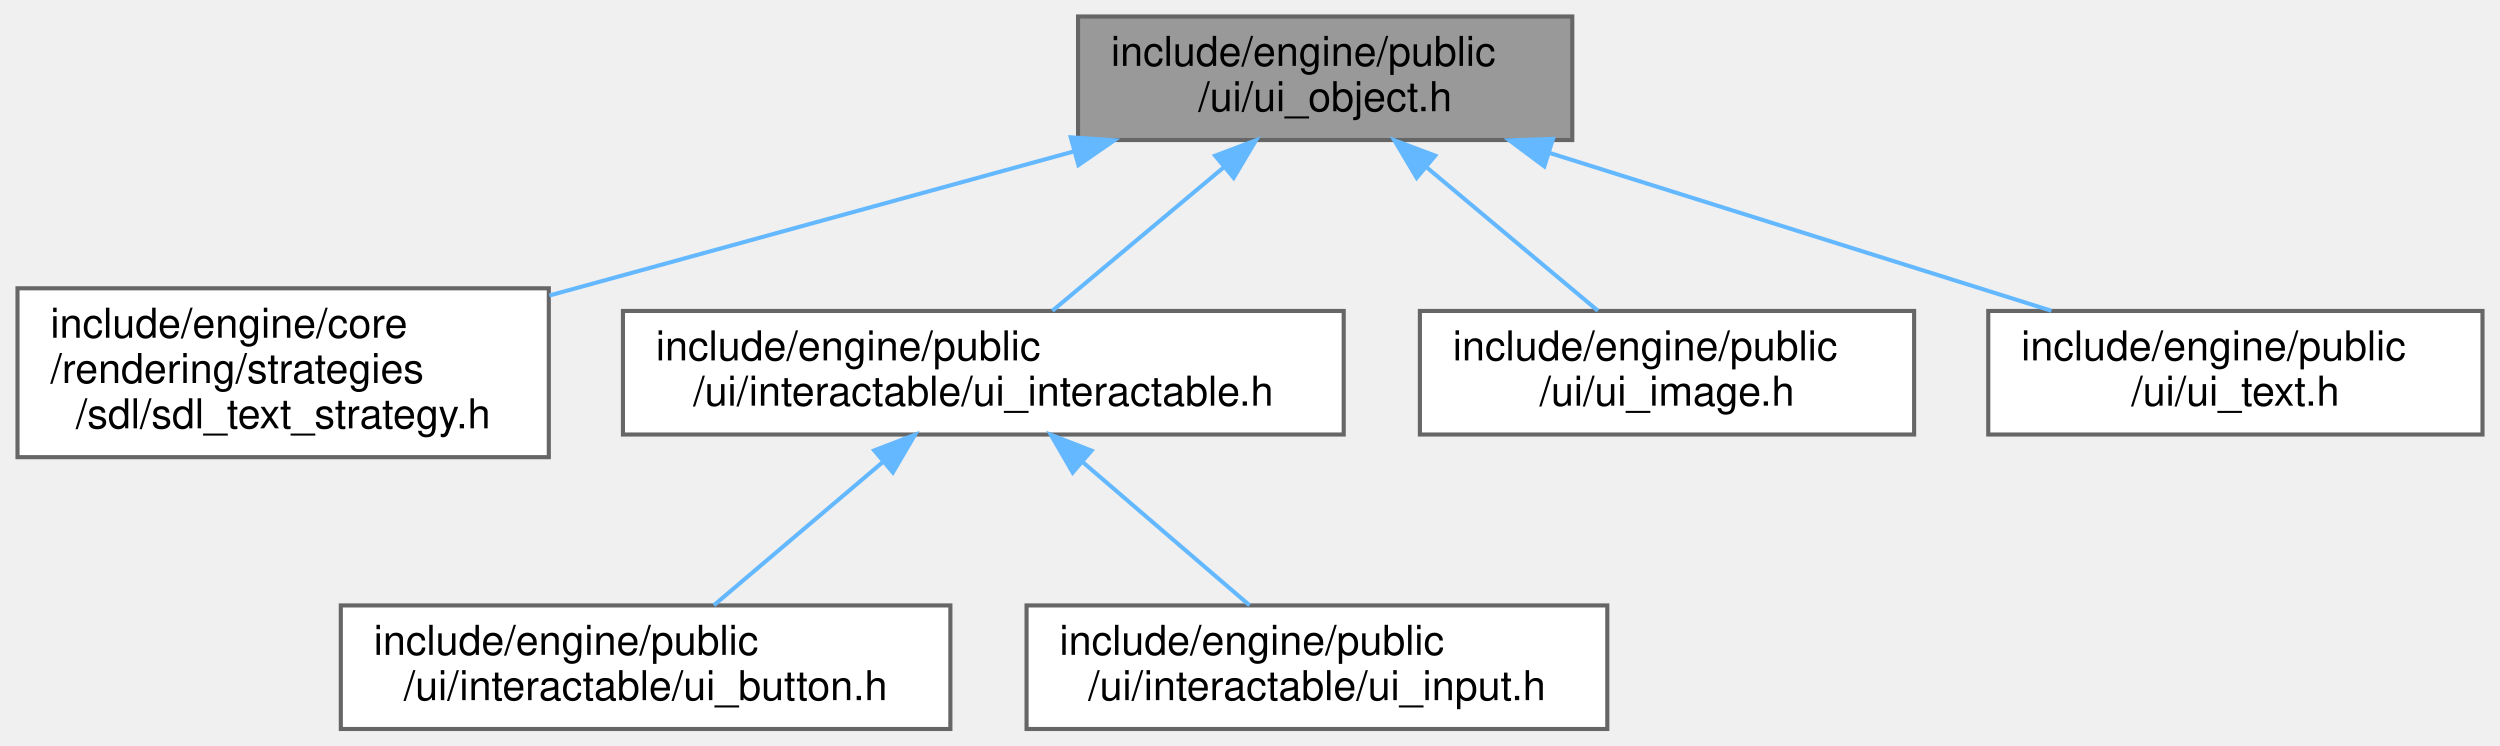
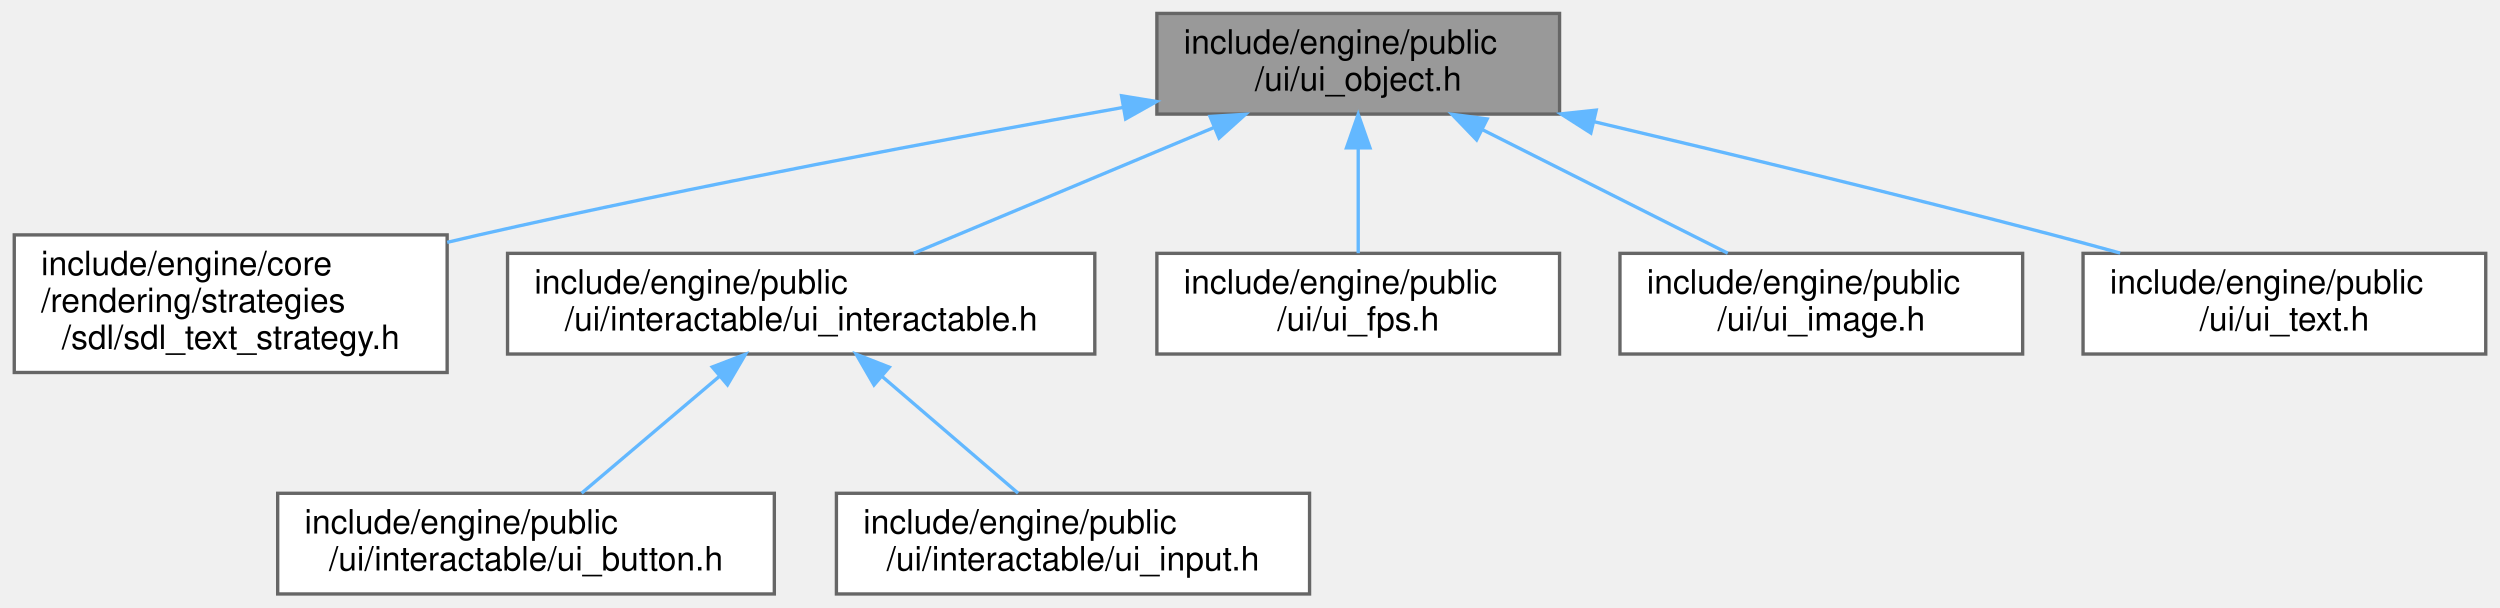
- <svg xmlns="http://www.w3.org/2000/svg" xmlns:xlink="http://www.w3.org/1999/xlink" width="607pt" height="181pt" viewBox="0.00 0.00 606.50 181.00">
+ <svg xmlns="http://www.w3.org/2000/svg" xmlns:xlink="http://www.w3.org/1999/xlink" width="745pt" height="181pt" viewBox="0.00 0.00 744.50 181.00">
  <g id="graph0" class="graph" transform="scale(1 1) rotate(0) translate(4 177)">
    <g id="Node000001" class="node">
      <g id="a_Node000001">
        <a xlink:title=" ">
-           <polygon fill="#999999" stroke="#666666" points="377.5,-173 257.5,-173 257.5,-143 377.5,-143 377.5,-173" />
-           <text text-anchor="start" x="265.5" y="-161" font-family="Helvetica,sans-Serif" font-size="10.00">include/engine/public</text>
-           <text text-anchor="middle" x="317.5" y="-150" font-family="Helvetica,sans-Serif" font-size="10.00">/ui/ui_object.h</text>
+           <polygon fill="#999999" stroke="#666666" points="460.5,-173 340.5,-173 340.5,-143 460.5,-143 460.5,-173" />
+           <text text-anchor="start" x="348.5" y="-161" font-family="Helvetica,sans-Serif" font-size="10.00">include/engine/public</text>
+           <text text-anchor="middle" x="400.5" y="-150" font-family="Helvetica,sans-Serif" font-size="10.00">/ui/ui_object.h</text>
        </a>
      </g>
    </g>
    <g id="Node000002" class="node">
      <g id="a_Node000002">
        <a xlink:href="sdl__text__strategy_8h.html" target="_top" xlink:title=" ">
          <polygon fill="white" stroke="#666666" points="129,-107 0,-107 0,-66 129,-66 129,-107" />
          <text text-anchor="start" x="8" y="-95" font-family="Helvetica,sans-Serif" font-size="10.00">include/engine/core</text>
          <text text-anchor="start" x="8" y="-84" font-family="Helvetica,sans-Serif" font-size="10.00">/rendering/strategies</text>
          <text text-anchor="middle" x="64.5" y="-73" font-family="Helvetica,sans-Serif" font-size="10.00">/sdl/sdl_text_strategy.h</text>
        </a>
      </g>
    </g>
    <g id="edge1_Node000001_Node000002" class="edge">
      <g id="a_edge1_Node000001_Node000002">
        <a xlink:title=" ">
-           <path fill="none" stroke="#63b8ff" d="M256.27,-140.18C217.8,-129.61 168.23,-116 129.13,-105.25" />
-           <polygon fill="#63b8ff" stroke="#63b8ff" points="255.73,-143.66 266.3,-142.94 257.59,-136.91 255.73,-143.66" />
+           <path fill="none" stroke="#63b8ff" d="M330.46,-144.99C277.54,-135.59 203.2,-121.68 138.5,-107 135.39,-106.29 132.21,-105.55 129.01,-104.78" />
+           <polygon fill="#63b8ff" stroke="#63b8ff" points="329.97,-148.46 340.42,-146.75 331.18,-141.56 329.97,-148.46" />
        </a>
      </g>
    </g>
    <g id="Node000003" class="node">
      <g id="a_Node000003">
        <a xlink:href="ui__interactable_8h.html" target="_top" xlink:title=" ">
          <polygon fill="white" stroke="#666666" points="322,-101.5 147,-101.5 147,-71.5 322,-71.5 322,-101.5" />
          <text text-anchor="start" x="155" y="-89.5" font-family="Helvetica,sans-Serif" font-size="10.00">include/engine/public</text>
          <text text-anchor="middle" x="234.5" y="-78.5" font-family="Helvetica,sans-Serif" font-size="10.00">/ui/interactable/ui_interactable.h</text>
        </a>
      </g>
    </g>
    <g id="edge2_Node000001_Node000003" class="edge">
      <g id="a_edge2_Node000001_Node000003">
        <a xlink:title=" ">
-           <path fill="none" stroke="#63b8ff" d="M292.79,-136.31C279.39,-125.09 263.19,-111.52 251.27,-101.54" />
-           <polygon fill="#63b8ff" stroke="#63b8ff" points="290.79,-139.2 300.7,-142.94 295.28,-133.83 290.79,-139.2" />
+           <path fill="none" stroke="#63b8ff" d="M357.41,-138.96C329.54,-127.29 293.79,-112.32 268.04,-101.54" />
+           <polygon fill="#63b8ff" stroke="#63b8ff" points="356.33,-142.3 366.91,-142.94 359.03,-135.85 356.33,-142.3" />
        </a>
      </g>
    </g>
    <g id="Node000006" class="node">
      <g id="a_Node000006">
-         <a xlink:href="ui__image_8h.html" target="_top" xlink:title=" ">
+         <a xlink:href="ui__fps_8h.html" target="_top" xlink:title=" ">
          <polygon fill="white" stroke="#666666" points="460.5,-101.5 340.5,-101.5 340.5,-71.5 460.5,-71.5 460.5,-101.5" />
          <text text-anchor="start" x="348.5" y="-89.5" font-family="Helvetica,sans-Serif" font-size="10.00">include/engine/public</text>
-           <text text-anchor="middle" x="400.5" y="-78.5" font-family="Helvetica,sans-Serif" font-size="10.00">/ui/ui_image.h</text>
+           <text text-anchor="middle" x="400.5" y="-78.5" font-family="Helvetica,sans-Serif" font-size="10.00">/ui/ui_fps.h</text>
        </a>
      </g>
    </g>
    <g id="edge5_Node000001_Node000006" class="edge">
      <g id="a_edge5_Node000001_Node000006">
        <a xlink:title=" ">
-           <path fill="none" stroke="#63b8ff" d="M342.21,-136.31C355.61,-125.09 371.81,-111.52 383.73,-101.54" />
-           <polygon fill="#63b8ff" stroke="#63b8ff" points="339.72,-133.83 334.3,-142.94 344.21,-139.2 339.72,-133.83" />
+           <path fill="none" stroke="#63b8ff" d="M400.5,-132.75C400.5,-122.31 400.5,-110.49 400.5,-101.54" />
+           <polygon fill="#63b8ff" stroke="#63b8ff" points="397,-132.94 400.5,-142.94 404,-132.94 397,-132.94" />
        </a>
      </g>
    </g>
    <g id="Node000007" class="node">
      <g id="a_Node000007">
-         <a xlink:href="ui__text_8h.html" target="_top" xlink:title=" ">
+         <a xlink:href="ui__image_8h.html" target="_top" xlink:title=" ">
          <polygon fill="white" stroke="#666666" points="598.5,-101.5 478.5,-101.5 478.5,-71.5 598.5,-71.5 598.5,-101.5" />
          <text text-anchor="start" x="486.5" y="-89.5" font-family="Helvetica,sans-Serif" font-size="10.00">include/engine/public</text>
-           <text text-anchor="middle" x="538.5" y="-78.5" font-family="Helvetica,sans-Serif" font-size="10.00">/ui/ui_text.h</text>
+           <text text-anchor="middle" x="538.5" y="-78.5" font-family="Helvetica,sans-Serif" font-size="10.00">/ui/ui_image.h</text>
        </a>
      </g>
    </g>
    <g id="edge6_Node000001_Node000007" class="edge">
      <g id="a_edge6_Node000001_Node000007">
        <a xlink:title=" ">
-           <path fill="none" stroke="#63b8ff" d="M371.98,-139.87C409.47,-128.08 458.66,-112.61 493.84,-101.54" />
-           <polygon fill="#63b8ff" stroke="#63b8ff" points="370.71,-136.6 362.22,-142.94 372.81,-143.27 370.71,-136.6" />
+           <path fill="none" stroke="#63b8ff" d="M437.54,-138.34C460.53,-126.77 489.58,-112.14 510.62,-101.54" />
+           <polygon fill="#63b8ff" stroke="#63b8ff" points="435.78,-135.31 428.43,-142.94 438.93,-141.56 435.78,-135.31" />
+         </a>
+       </g>
+     </g>
+     <g id="Node000008" class="node">
+       <g id="a_Node000008">
+         <a xlink:href="ui__text_8h.html" target="_top" xlink:title=" ">
+           <polygon fill="white" stroke="#666666" points="736.5,-101.5 616.5,-101.5 616.5,-71.5 736.5,-71.5 736.5,-101.5" />
+           <text text-anchor="start" x="624.5" y="-89.5" font-family="Helvetica,sans-Serif" font-size="10.00">include/engine/public</text>
+           <text text-anchor="middle" x="676.5" y="-78.5" font-family="Helvetica,sans-Serif" font-size="10.00">/ui/ui_text.h</text>
+         </a>
+       </g>
+     </g>
+     <g id="edge7_Node000001_Node000008" class="edge">
+       <g id="a_edge7_Node000001_Node000008">
+         <a xlink:title=" ">
+           <path fill="none" stroke="#63b8ff" d="M470.84,-140.72C510.98,-131.25 562.17,-118.88 607.5,-107 614,-105.3 620.83,-103.44 627.56,-101.58" />
+           <polygon fill="#63b8ff" stroke="#63b8ff" points="469.82,-137.36 460.89,-143.06 471.42,-144.18 469.82,-137.36" />
        </a>
      </g>
    </g>
    <g id="Node000004" class="node">
      <g id="a_Node000004">
        <a xlink:href="ui__button_8h.html" target="_top" xlink:title=" ">
          <polygon fill="white" stroke="#666666" points="226.5,-30 78.5,-30 78.5,0 226.5,0 226.5,-30" />
          <text text-anchor="start" x="86.5" y="-18" font-family="Helvetica,sans-Serif" font-size="10.00">include/engine/public</text>
          <text text-anchor="middle" x="152.5" y="-7" font-family="Helvetica,sans-Serif" font-size="10.00">/ui/interactable/ui_button.h</text>
        </a>
      </g>
    </g>
    <g id="edge3_Node000003_Node000004" class="edge">
      <g id="a_edge3_Node000003_Node000004">
        <a xlink:title=" ">
          <path fill="none" stroke="#63b8ff" d="M210.09,-64.81C196.85,-53.59 180.84,-40.02 169.07,-30.04" />
          <polygon fill="#63b8ff" stroke="#63b8ff" points="208.01,-67.64 217.91,-71.44 212.54,-62.3 208.01,-67.64" />
        </a>
      </g>
    </g>
    <g id="Node000005" class="node">
      <g id="a_Node000005">
        <a xlink:href="ui__input_8h.html" target="_top" xlink:title=" ">
          <polygon fill="white" stroke="#666666" points="386,-30 245,-30 245,0 386,0 386,-30" />
          <text text-anchor="start" x="253" y="-18" font-family="Helvetica,sans-Serif" font-size="10.00">include/engine/public</text>
          <text text-anchor="middle" x="315.5" y="-7" font-family="Helvetica,sans-Serif" font-size="10.00">/ui/interactable/ui_input.h</text>
        </a>
      </g>
    </g>
    <g id="edge4_Node000003_Node000005" class="edge">
      <g id="a_edge4_Node000003_Node000005">
        <a xlink:title=" ">
          <path fill="none" stroke="#63b8ff" d="M258.62,-64.81C271.69,-53.59 287.5,-40.02 299.13,-30.04" />
          <polygon fill="#63b8ff" stroke="#63b8ff" points="256.2,-62.27 250.89,-71.44 260.76,-67.58 256.2,-62.27" />
        </a>
      </g>
    </g>
  </g>
</svg>
